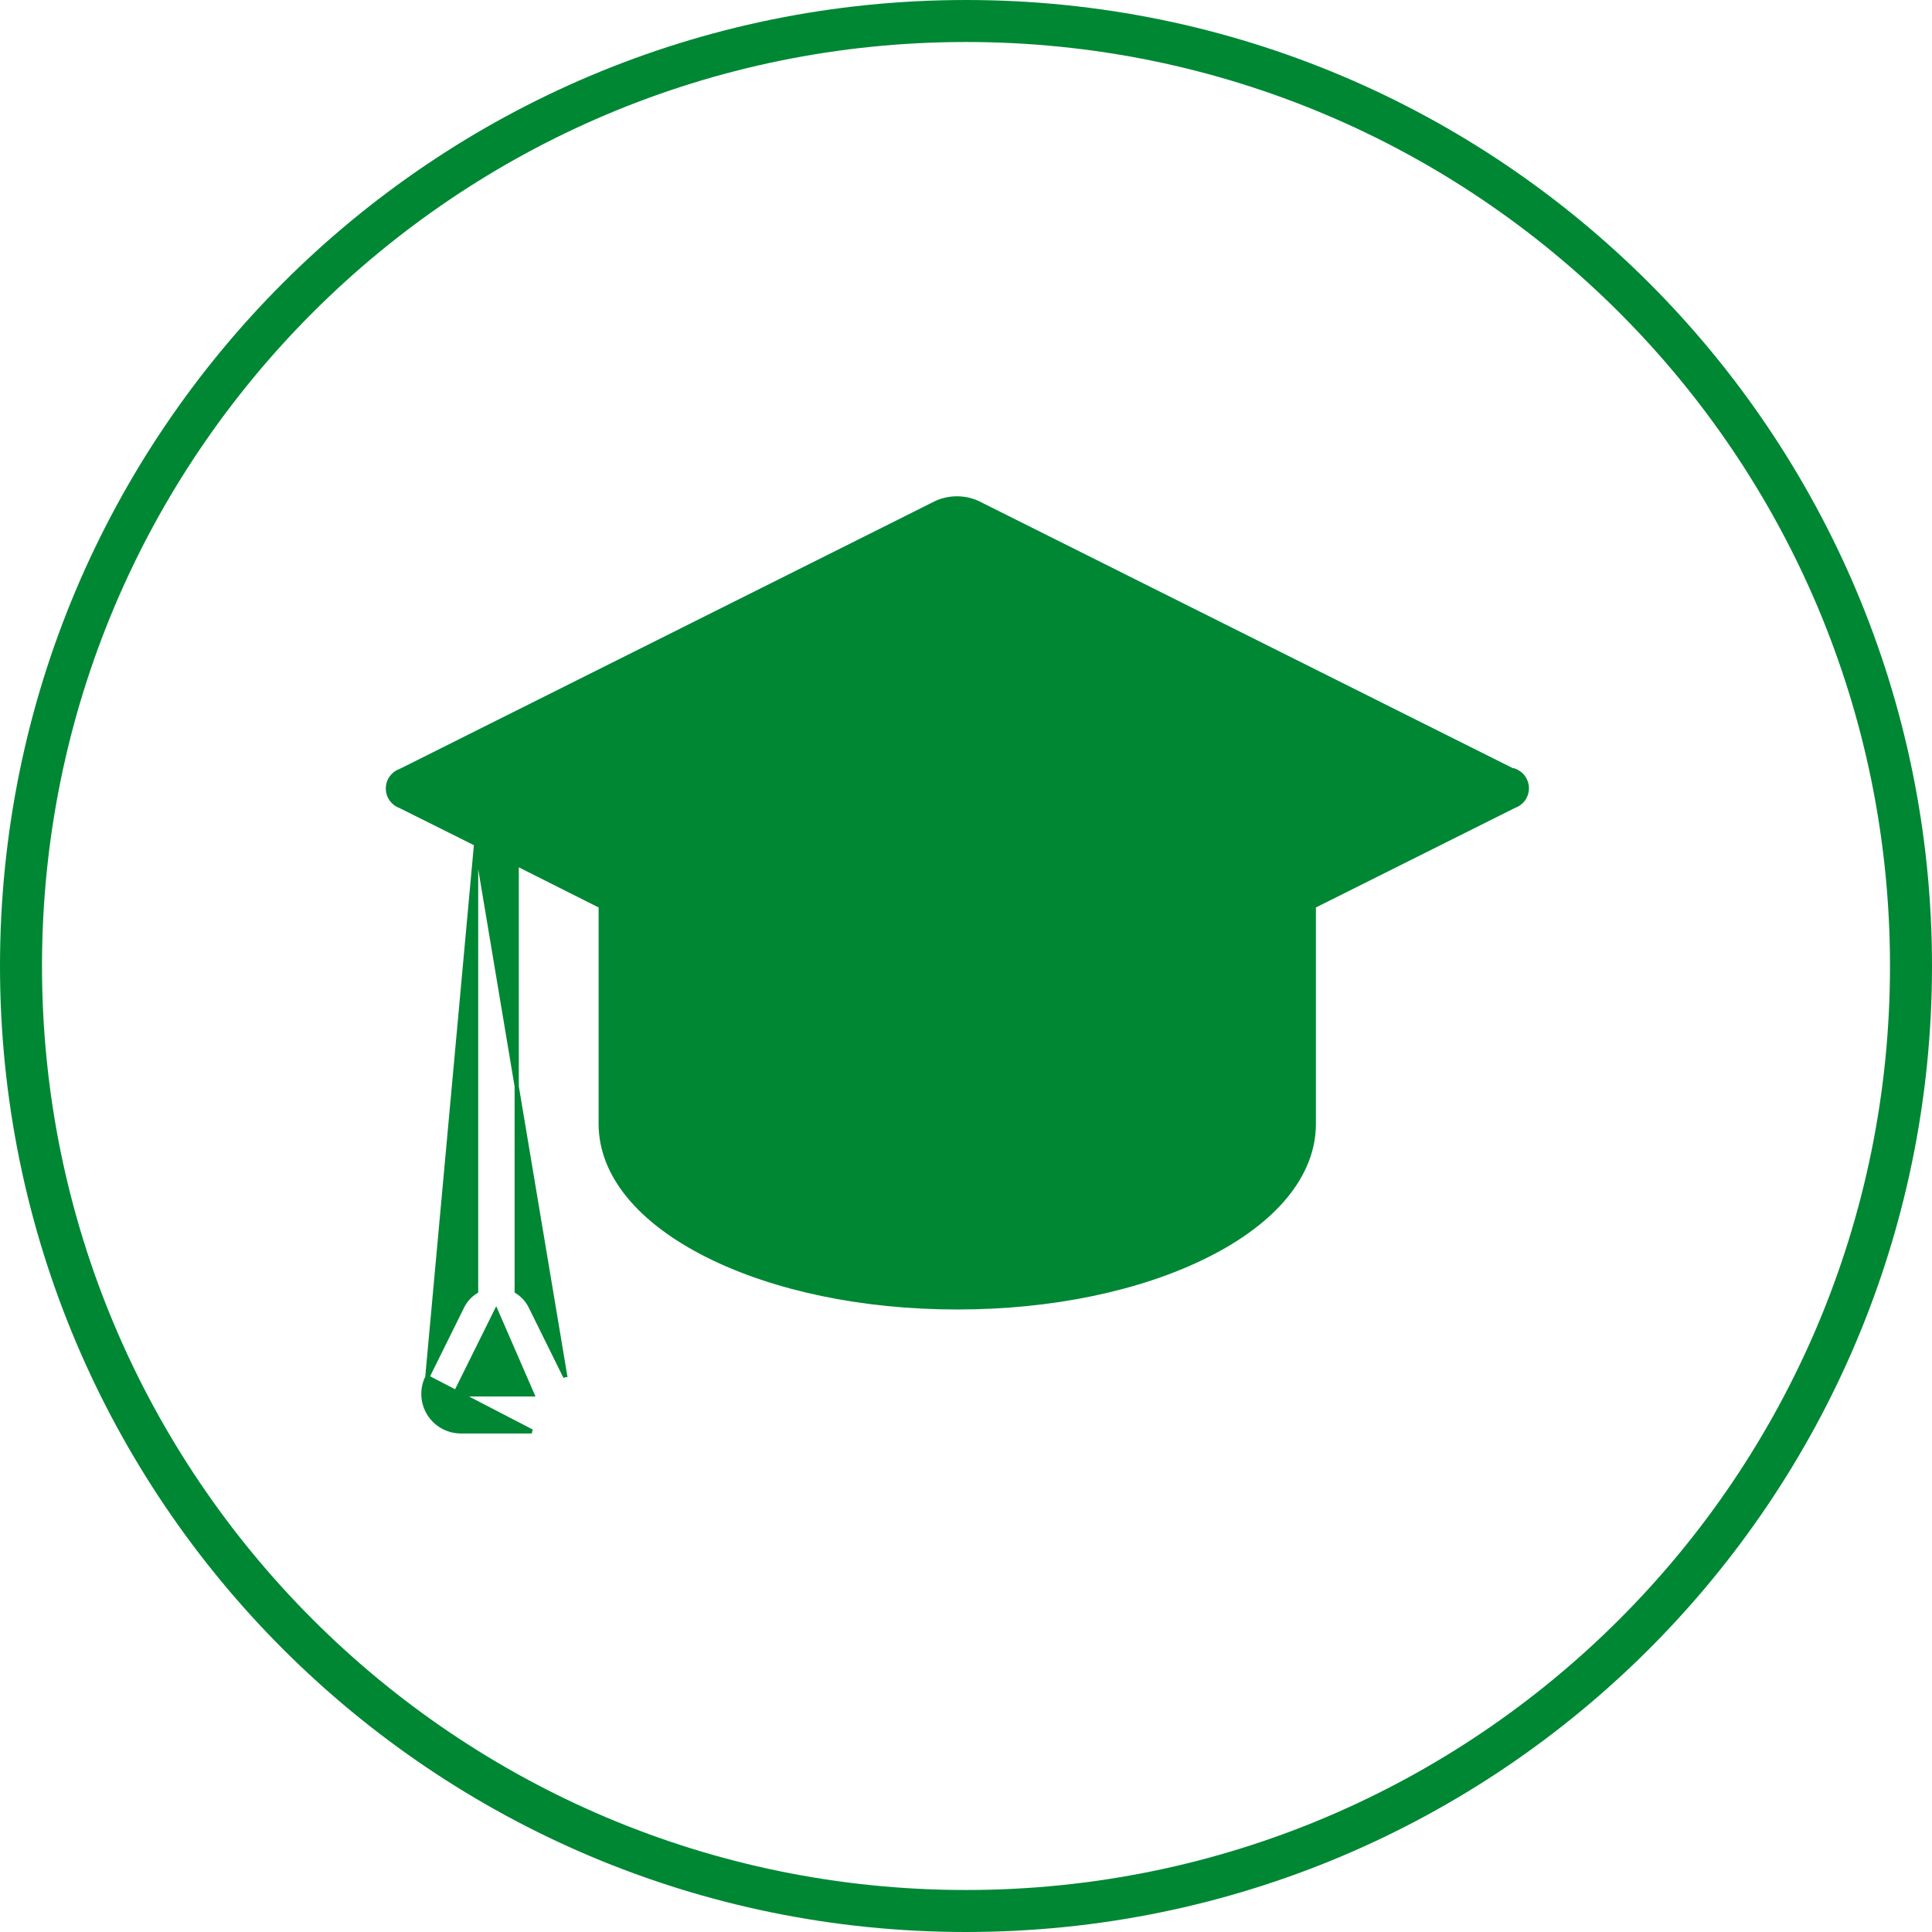
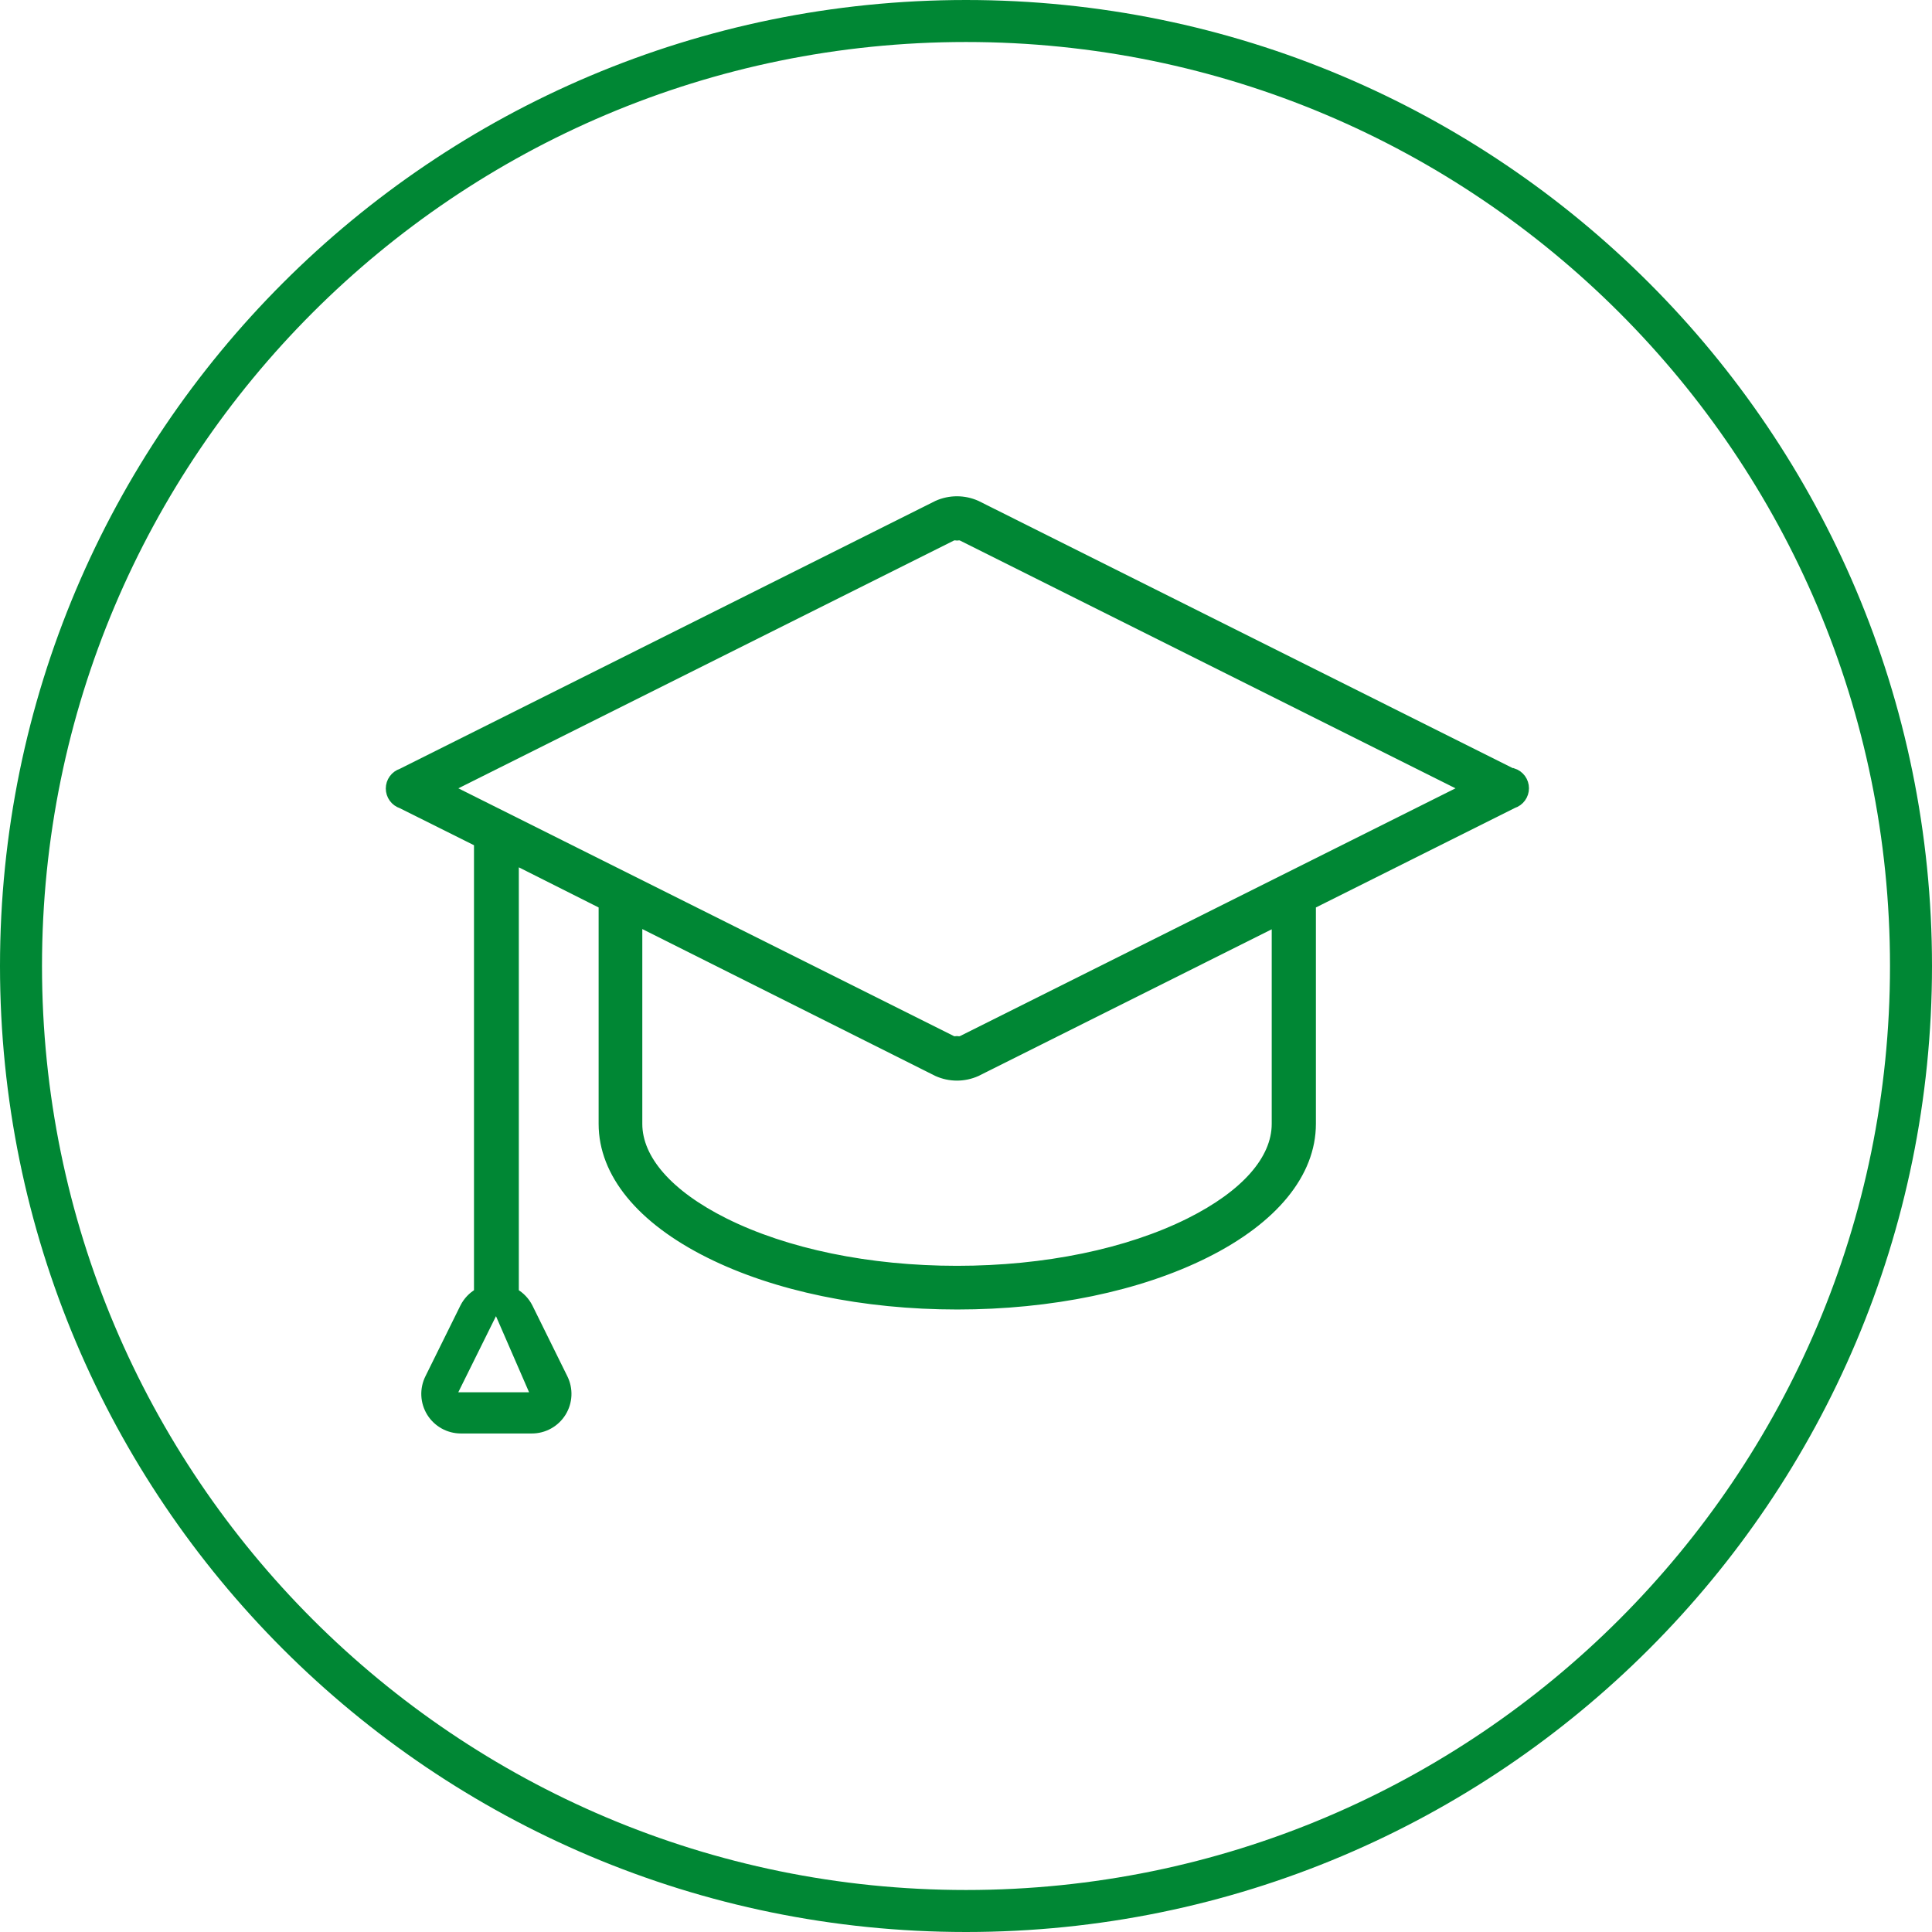
<svg xmlns="http://www.w3.org/2000/svg" width="92" height="92" viewBox="0 0 92 92" fill="none">
-   <path d="M22.672 40.187V40.227V61.494C22.392 61.667 22.165 61.914 22.016 62.208L22.016 62.209L20.348 65.581L22.672 40.187ZM22.672 40.187L19.079 38.394C18.903 38.335 18.75 38.222 18.641 38.072C18.53 37.92 18.471 37.736 18.471 37.548C18.471 37.36 18.53 37.176 18.641 37.024C18.75 36.874 18.903 36.761 19.079 36.703L44.585 23.944L44.589 23.942L44.589 23.942C44.897 23.804 45.231 23.733 45.569 23.733C45.906 23.733 46.24 23.804 46.548 23.942L46.552 23.944L46.552 23.944L72.033 36.687L72.061 36.678L72.093 36.688C72.271 36.746 72.427 36.86 72.538 37.012C72.648 37.164 72.708 37.348 72.708 37.536C72.708 37.724 72.648 37.908 72.538 38.06C72.429 38.21 72.276 38.323 72.1 38.382L62.562 43.151V53.517C62.562 55.931 60.726 58.16 57.454 59.793C54.269 61.385 50.053 62.257 45.584 62.257C41.114 62.257 36.898 61.385 33.713 59.793C30.447 58.16 28.605 55.937 28.605 53.517V43.151L24.605 41.139V61.494C24.885 61.667 25.112 61.914 25.261 62.208L25.261 62.209L26.923 65.574C26.923 65.574 26.923 65.574 26.923 65.575L22.672 40.187ZM21.944 68.161H25.321L20.348 65.581C20.213 65.853 20.149 66.155 20.163 66.458C20.177 66.761 20.269 67.056 20.428 67.314C20.588 67.573 20.811 67.786 21.076 67.934C21.341 68.082 21.64 68.16 21.943 68.161H21.944ZM30.485 44.079L44.585 51.147L44.585 51.147L44.589 51.148C44.897 51.286 45.231 51.358 45.569 51.358C45.906 51.358 46.24 51.286 46.548 51.148L46.548 51.148L46.552 51.147L60.657 44.091V53.517C60.657 55.149 59.242 56.785 56.597 58.108C53.68 59.563 49.76 60.377 45.572 60.377C41.383 60.377 37.463 59.563 34.546 58.108C31.902 56.785 30.485 55.137 30.485 53.517V44.079ZM45.728 25.636L69.534 37.539L45.727 49.443C45.679 49.449 45.63 49.448 45.581 49.44L45.567 49.438L45.552 49.44C45.504 49.447 45.456 49.447 45.409 49.442L21.603 37.539L45.41 25.636C45.458 25.629 45.507 25.63 45.556 25.638L45.57 25.64L45.585 25.638C45.633 25.631 45.681 25.631 45.728 25.636ZM23.624 62.437L25.347 66.4H21.661L23.624 62.437Z" fill="#008734" stroke="#008734" stroke-width="0.2" />
+   <path d="M72.025 36.795L46.508 24.033C46.212 23.901 45.892 23.832 45.569 23.832C45.245 23.832 44.925 23.901 44.63 24.033L19.117 36.795C18.959 36.847 18.82 36.948 18.722 37.083C18.624 37.218 18.571 37.381 18.571 37.548C18.571 37.715 18.624 37.878 18.722 38.013C18.82 38.149 18.959 38.249 19.117 38.301L22.976 40.227H22.771V61.551C22.485 61.715 22.254 61.959 22.105 62.253L20.438 65.625C20.31 65.882 20.25 66.167 20.263 66.453C20.276 66.74 20.363 67.018 20.513 67.262C20.664 67.506 20.875 67.707 21.125 67.847C21.375 67.987 21.657 68.06 21.944 68.061H25.322C25.61 68.062 25.893 67.989 26.145 67.849C26.396 67.71 26.608 67.508 26.76 67.263C26.912 67.018 26.998 66.738 27.011 66.451C27.024 66.163 26.963 65.877 26.834 65.619L25.172 62.253C25.023 61.959 24.791 61.715 24.506 61.551V40.977L28.706 43.089V53.517C28.706 55.881 30.506 58.077 33.758 59.703C36.925 61.287 41.126 62.157 45.584 62.157C50.041 62.157 54.242 61.287 57.41 59.703C60.667 58.077 62.462 55.875 62.462 53.517V43.089L72.061 38.289C72.22 38.237 72.359 38.137 72.457 38.001C72.555 37.866 72.608 37.703 72.608 37.536C72.608 37.369 72.555 37.206 72.457 37.071C72.359 36.936 72.22 36.835 72.061 36.783L72.025 36.795ZM25.5 66.5H21.5L23.63 62.2L25.5 66.5ZM60.758 53.517C60.758 55.209 59.294 56.871 56.642 58.197C53.708 59.661 49.772 60.477 45.572 60.477C41.371 60.477 37.435 59.661 34.502 58.197C31.849 56.871 30.386 55.197 30.386 53.517V43.917L44.63 51.057C44.925 51.189 45.245 51.258 45.569 51.258C45.892 51.258 46.212 51.189 46.508 51.057L60.758 43.929V53.517ZM45.758 49.539C45.694 49.549 45.629 49.549 45.566 49.539C45.504 49.548 45.441 49.548 45.38 49.539L21.38 37.539L45.38 25.539C45.443 25.529 45.508 25.529 45.572 25.539C45.633 25.53 45.696 25.53 45.758 25.539L69.757 37.539L45.758 49.539Z" fill="#008734" stroke="#008734" stroke-width="0.4" />
  <rect x="1" y="1" width="90" height="90" rx="45" stroke="#008734" stroke-width="2" />
</svg>
